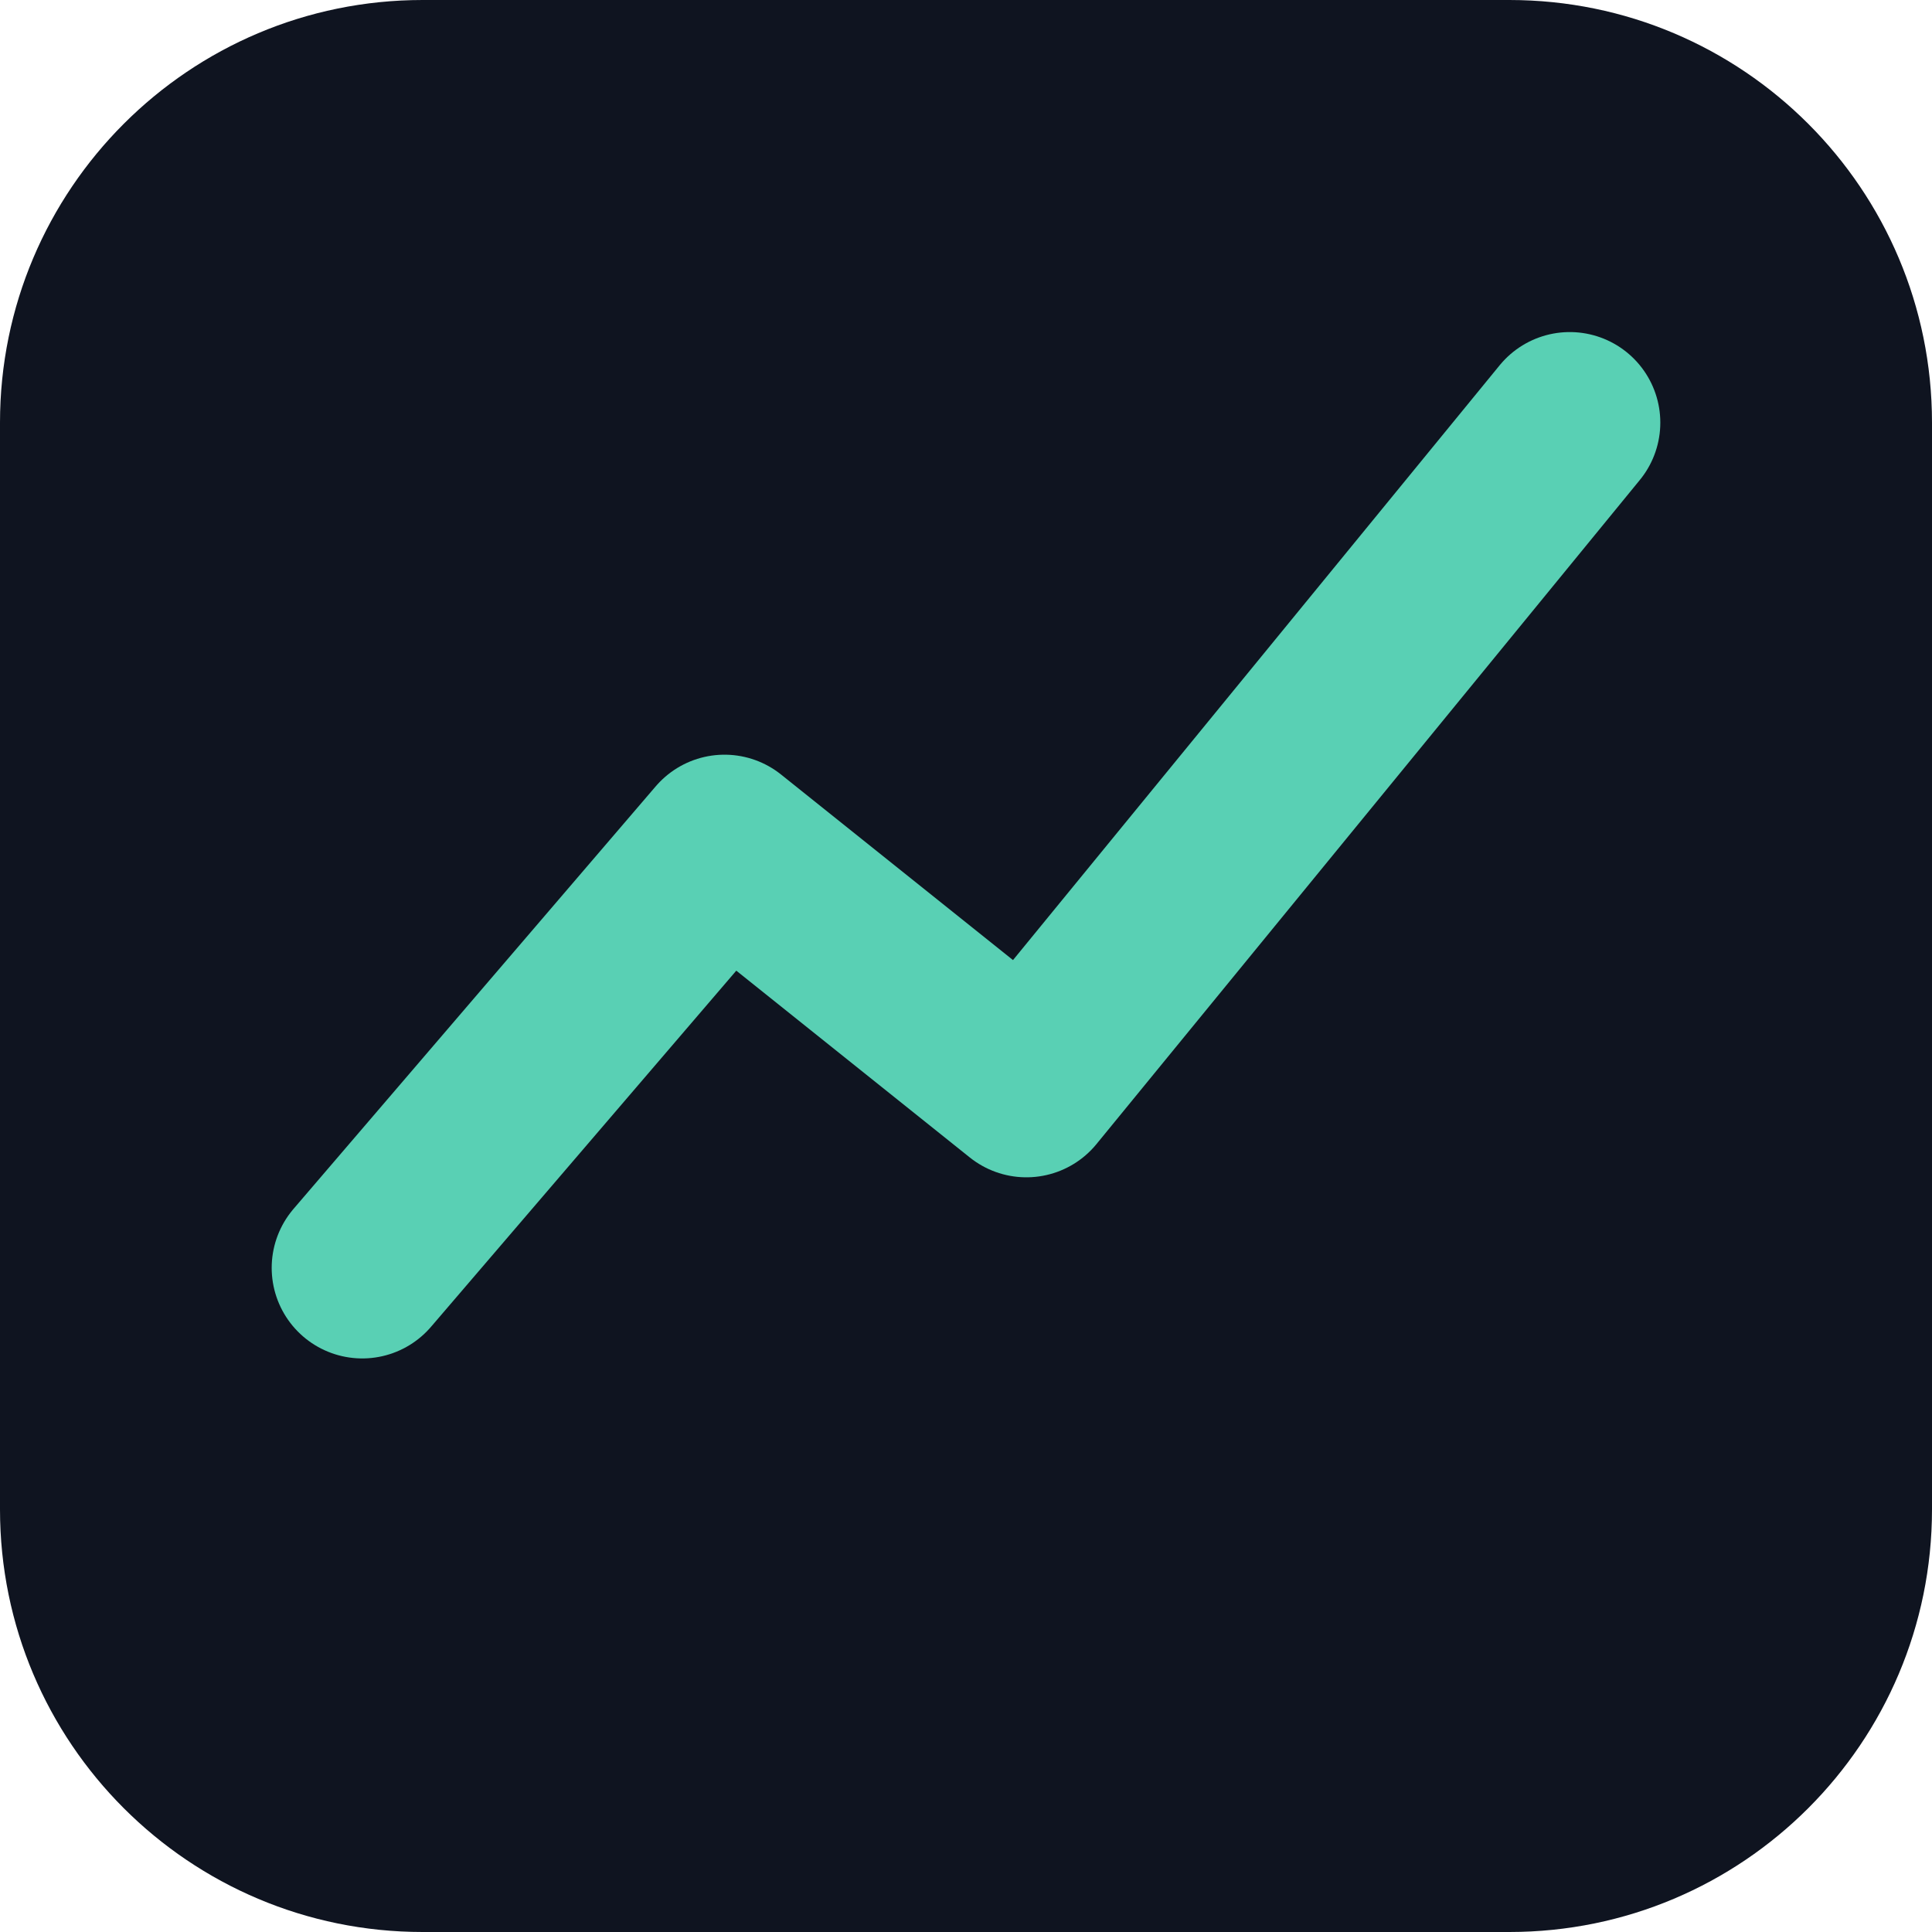
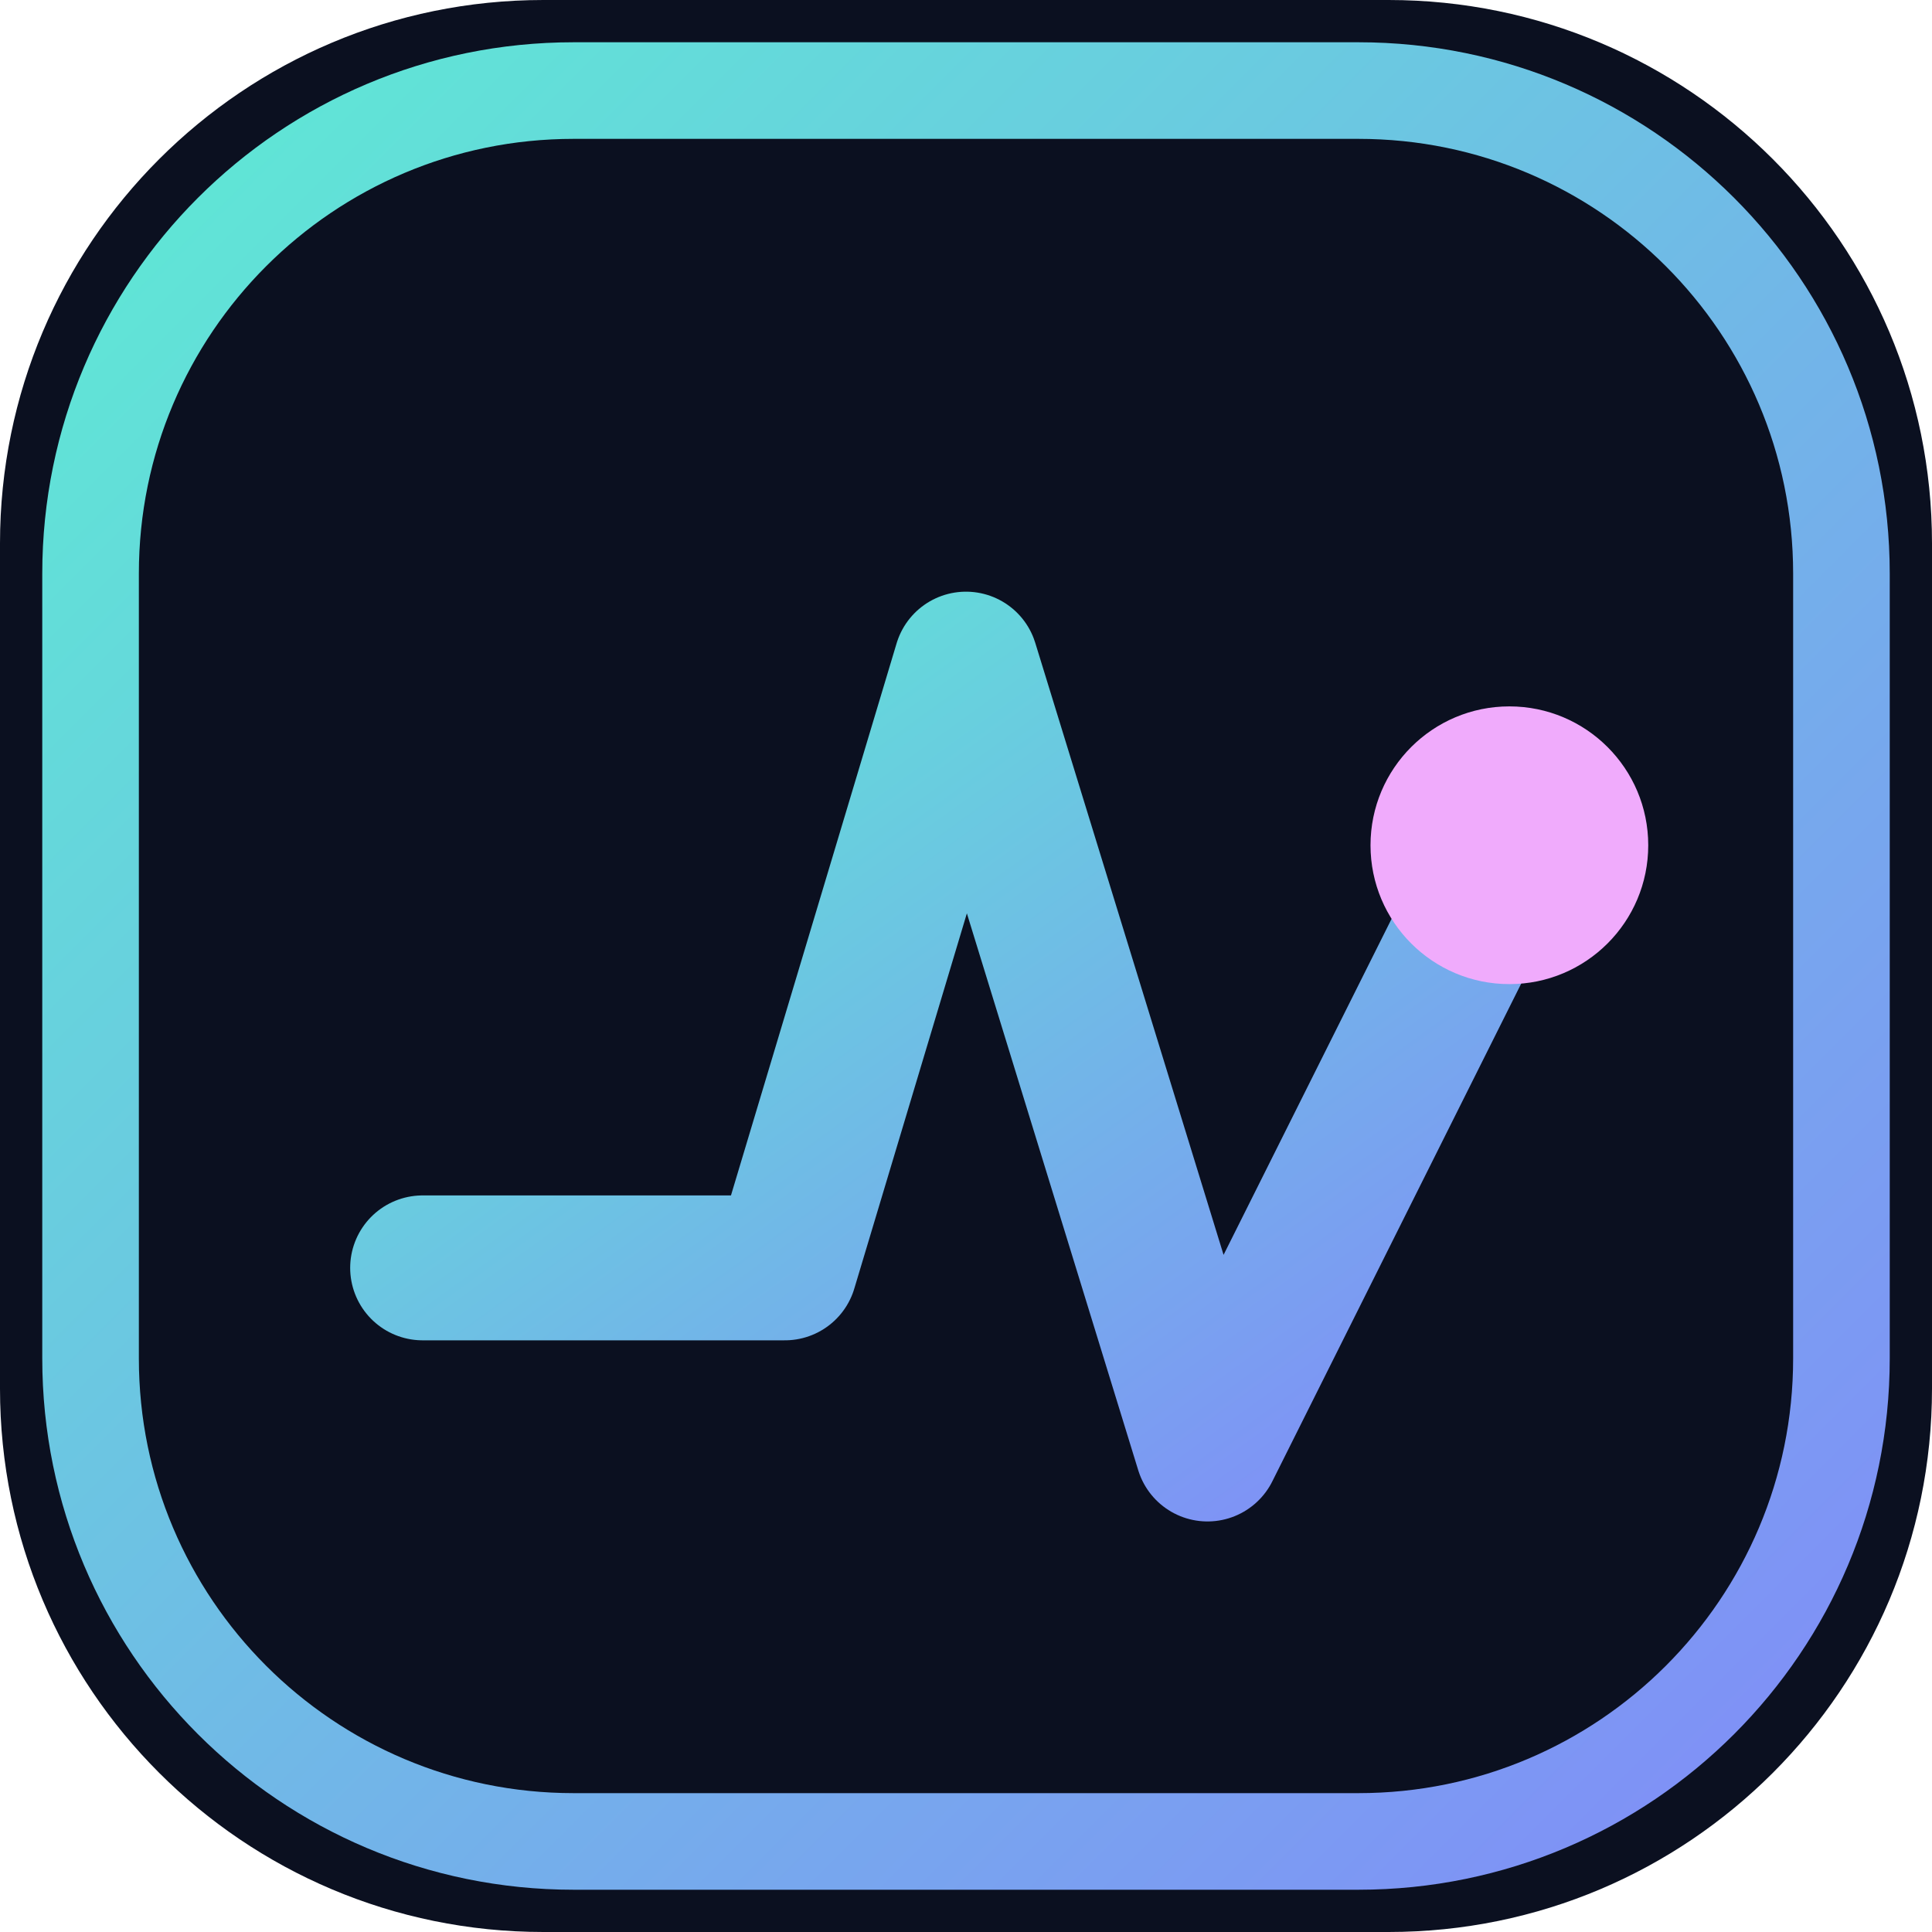
<svg xmlns="http://www.w3.org/2000/svg" viewBox="0 0 32 32">
-   <rect width="32" height="32" rx="7" fill="#0f1420" />
-   <path d="M6 21l6-7 5 4 9-11" stroke="#59d0b4" stroke-width="3" fill="none" stroke-linecap="round" stroke-linejoin="round" />
+   <defs>
+     <linearGradient id="g" x1="0" y1="0" x2="1" y2="1">
+       <stop offset="0" stop-color="#5eead4" />
+       <stop offset="1" stop-color="#818cf8" />
+     </linearGradient>
+   </defs>
+   <rect width="32" height="32" rx="9" fill="#0b1020" />
+   <rect x="1.5" y="1.5" width="29" height="29" rx="8" fill="none" stroke="url(#g)" stroke-width="1.6" />
+   <path d="M7 21 L13 21 L16 11 L20 24 L25 14" fill="none" stroke="url(#g)" stroke-width="2.4" stroke-linecap="round" stroke-linejoin="round" />
+   <circle cx="25" cy="14" r="2.3" fill="#f0abfc" />
</svg>
